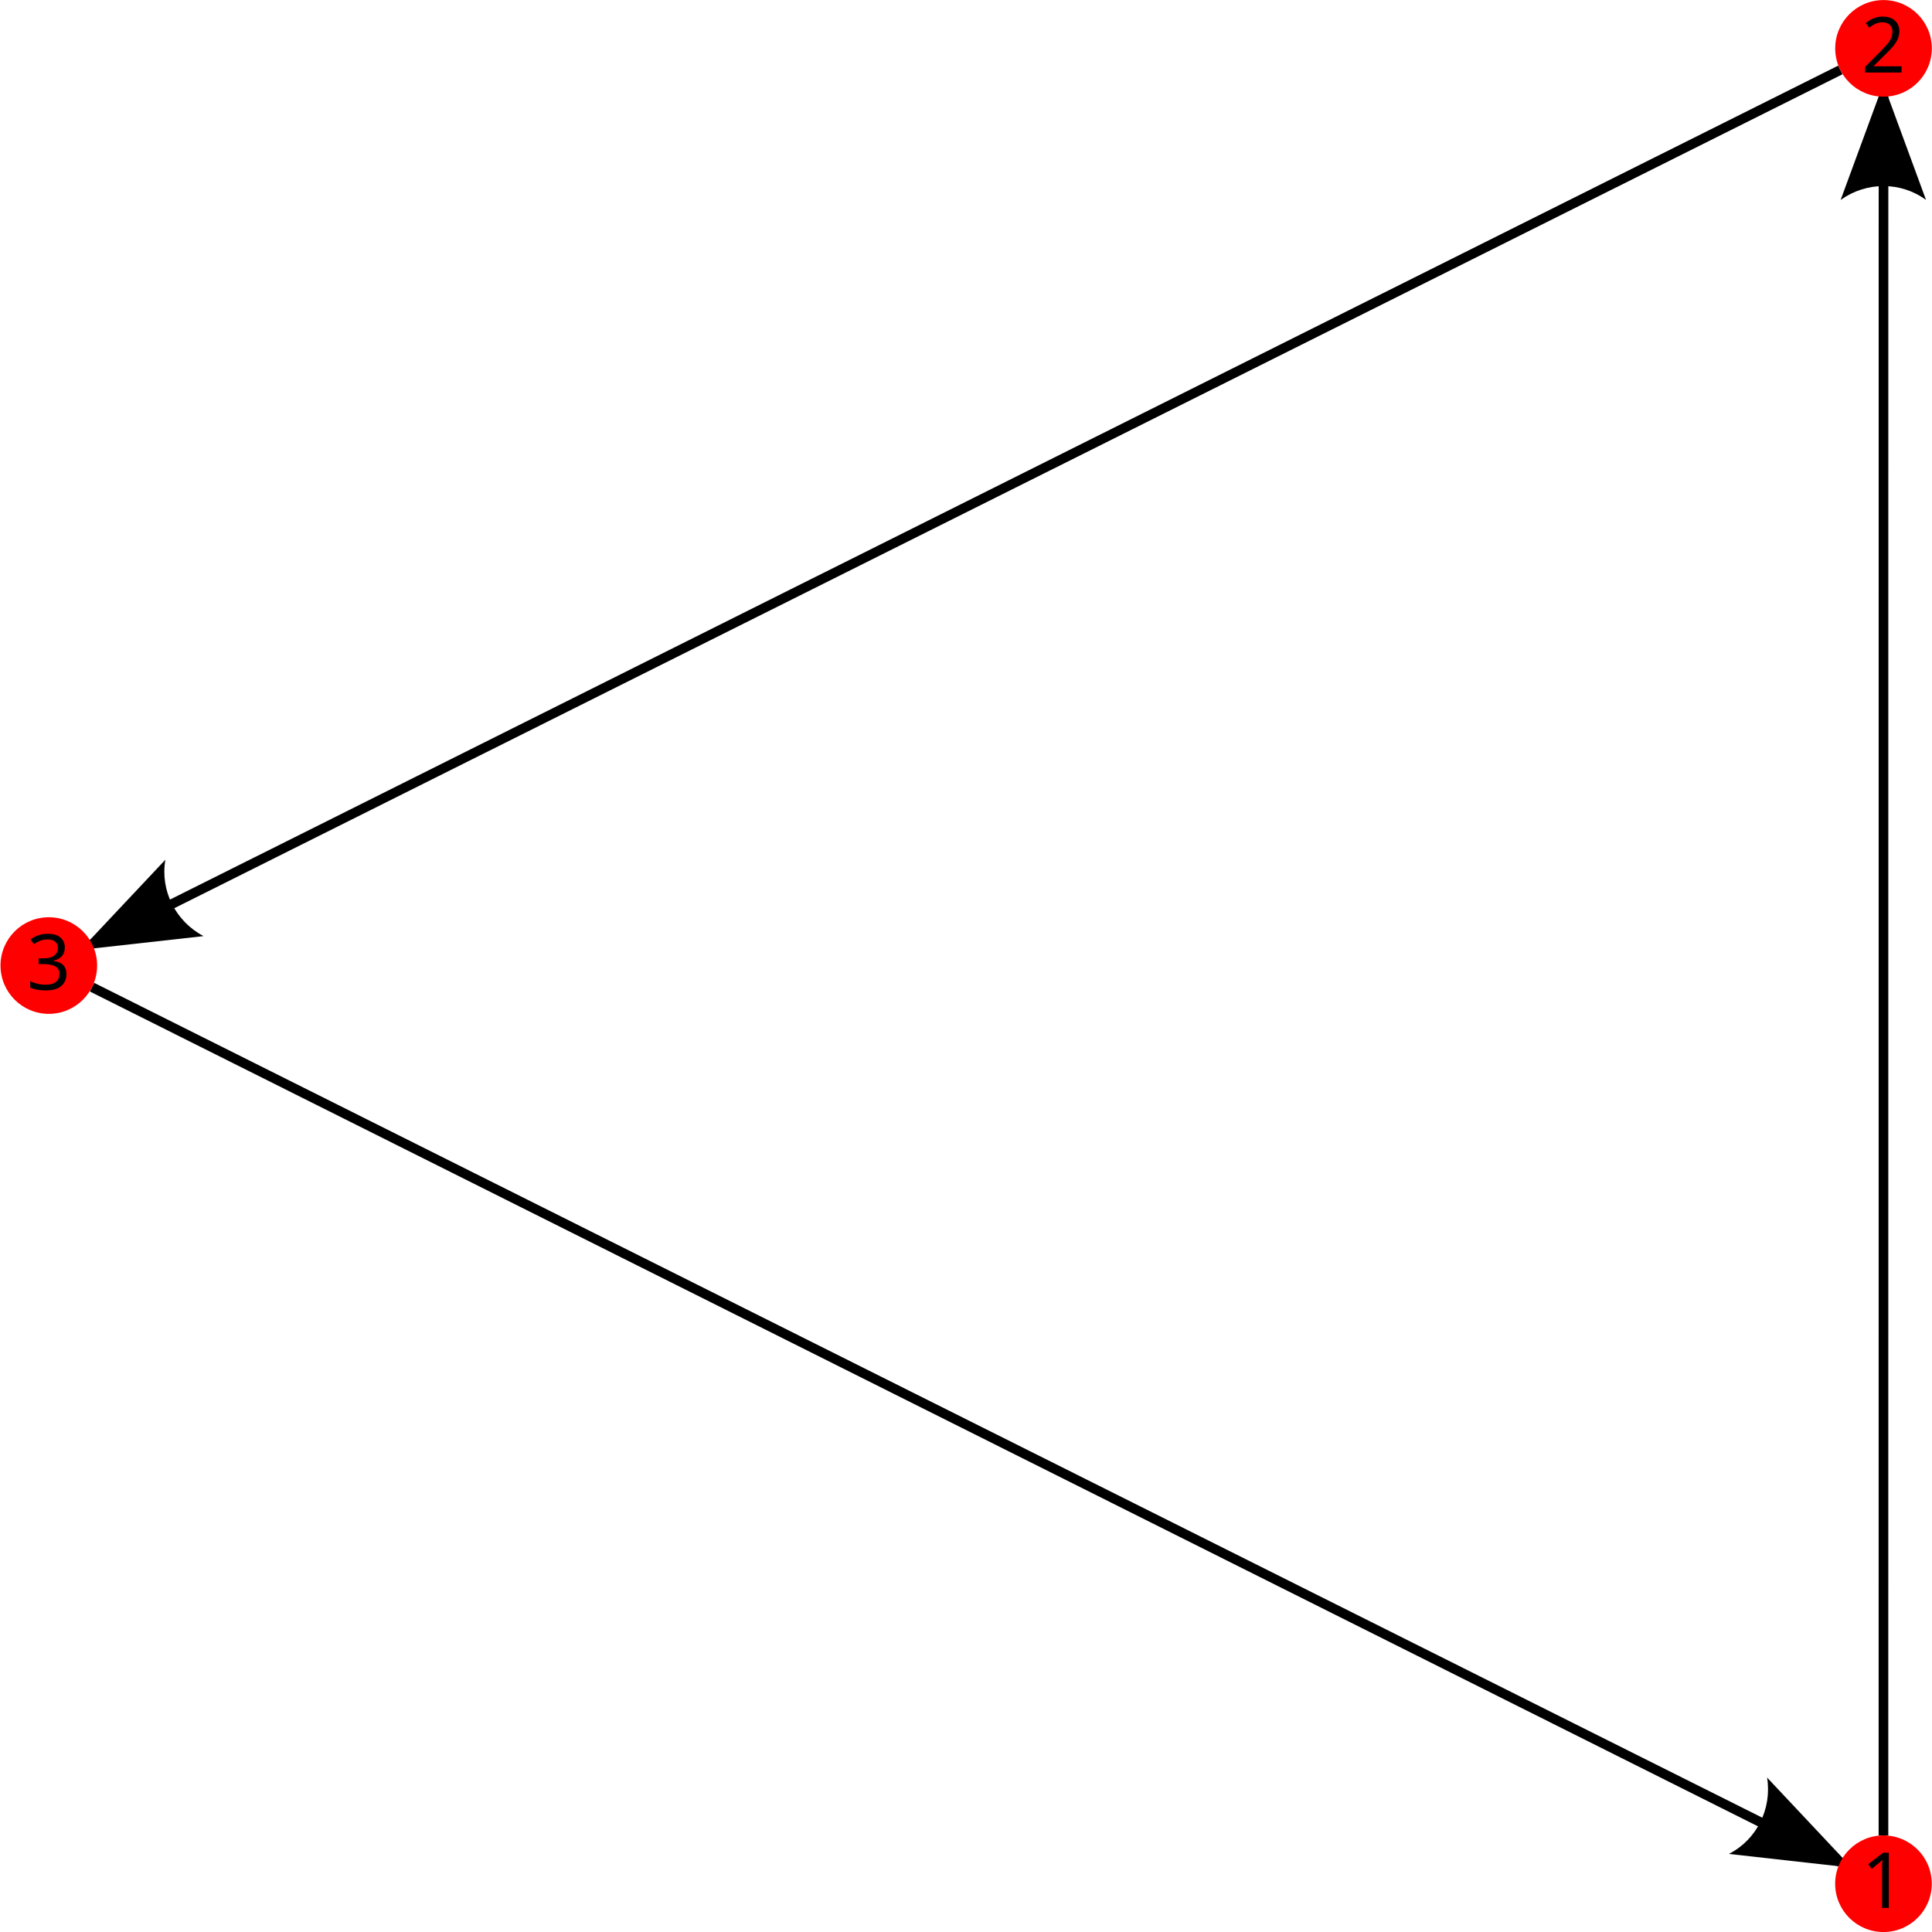
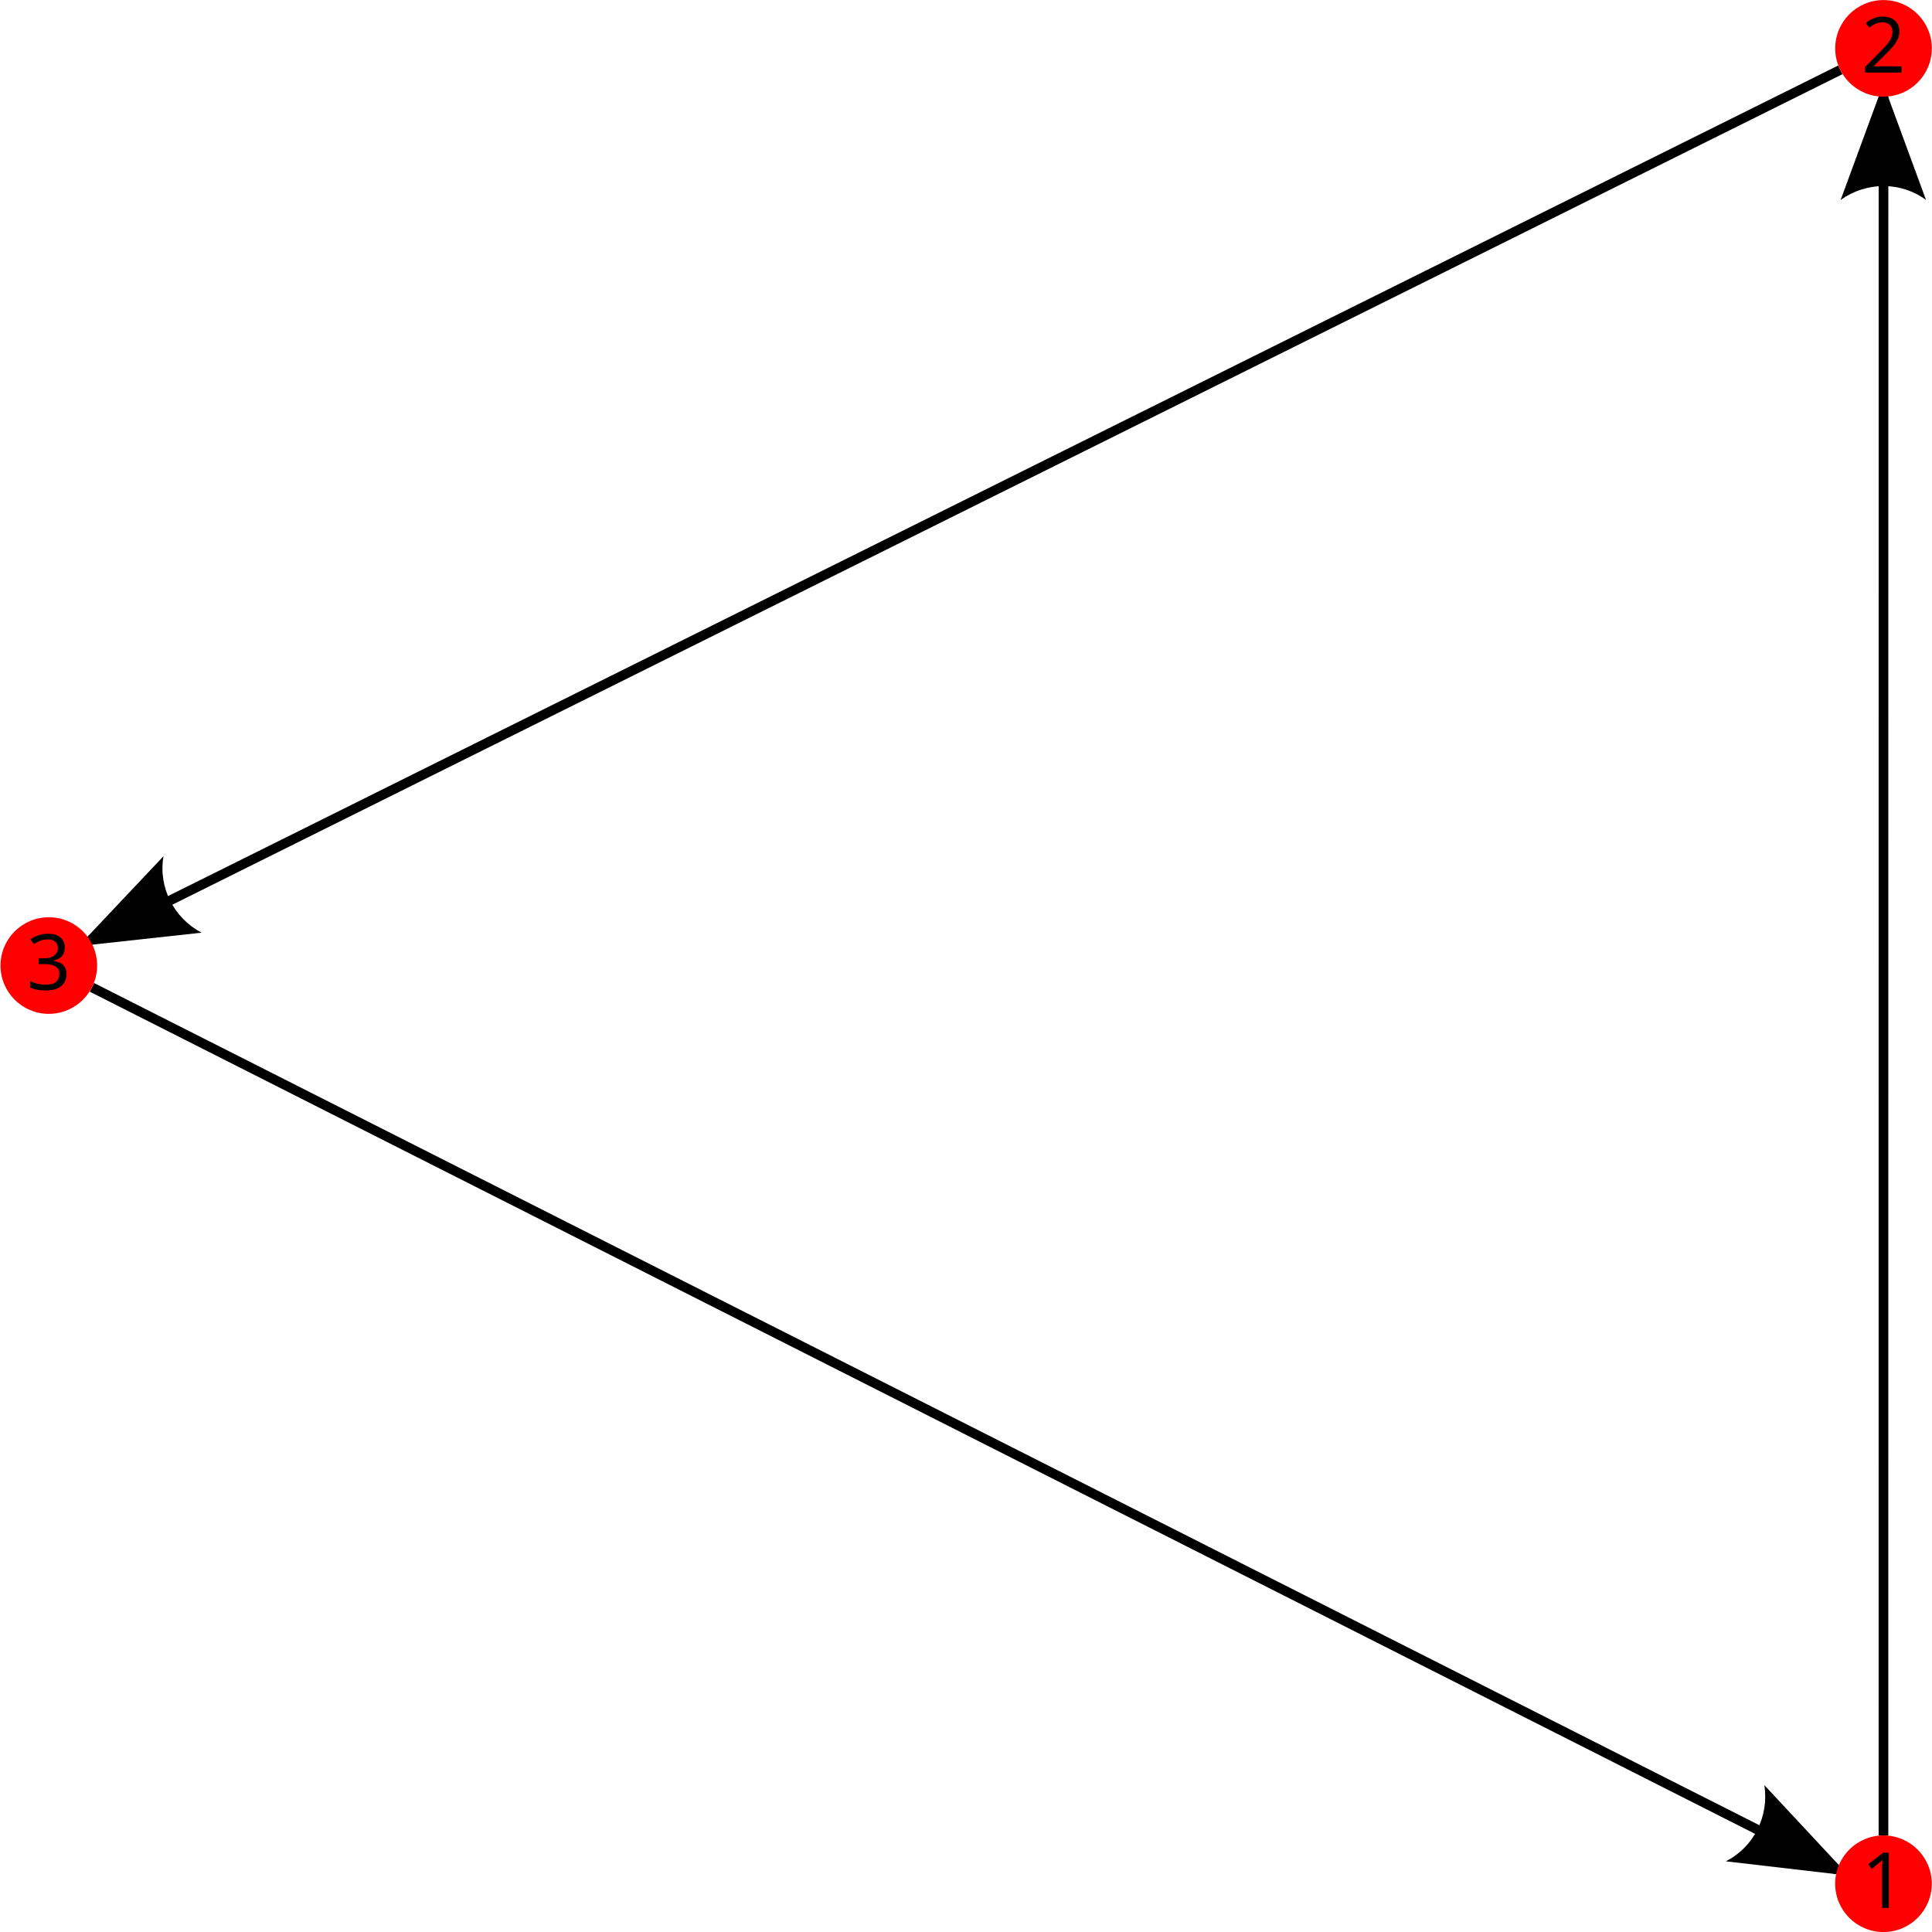
<svg xmlns="http://www.w3.org/2000/svg" width="400px" height="400px" version="1.1" id="svg25">
  <defs id="defs3">
    <marker orient="auto" refY="0.0" refX="0.0" id="Arrow2Lend0" style="overflow:visible;">
      <path id="pathArrow0" style="font-size:12.0;fill-rule:evenodd;stroke-width:0.625;stroke-linejoin:round;fill:black" d="M 8.719,4.034 L -2.207,0.016 L 8.719,-4.002 C 6.973,-1.63 6.983,1.616 8.719,4.034 z " transform="scale(1.1) rotate(180) translate(1,0)" />
    </marker>
  </defs>
  <g id="layer2">
    <path style="fill:none;stroke:#000000;stroke-width:2;stroke-linecap:butt;stroke-linejoin:miter;stroke-miterlimit:4;stroke-dasharray:none;stroke-opacity:1;marker-end:url(#Arrow2Lend0)" d="m 389.951,380.006 0.009,-359.992" id="path0" />
-     <path style="fill:none;stroke:#000000;stroke-width:2;stroke-linecap:butt;stroke-linejoin:miter;stroke-miterlimit:4;stroke-dasharray:none;stroke-opacity:1;marker-end:url(#Arrow2Lend0)" d="M 381.016,14.485 19.05,195.435" id="path1" />
-     <path style="fill:none;stroke:#000000;stroke-width:2;stroke-linecap:butt;stroke-linejoin:miter;stroke-miterlimit:4;stroke-dasharray:none;stroke-opacity:1;marker-end:url(#Arrow2Lend0)" d="M 19.048,204.382 381.008,385.531" id="path2" />
+     <path style="fill:none;stroke:#000000;stroke-width:2;stroke-linecap:butt;stroke-linejoin:miter;stroke-miterlimit:4;stroke-dasharray:none;stroke-opacity:1;marker-end:url(#Arrow2Lend0)" d="M 381.007,14.466 18.628,194.674" id="path1" />
+     <path style="fill:none;stroke:#000000;stroke-width:2;stroke-linecap:butt;stroke-linejoin:miter;stroke-miterlimit:4;stroke-dasharray:none;stroke-opacity:1;marker-end:url(#Arrow2Lend0)" d="M 19.03,204.42 380.365,387.158" id="path2" />
  </g>
  <g id="layer1">
    <g id="g0" transform="translate(389.9508,390.006)">
      <circle cx="0" cy="0" r="10" id="circle9" style="fill:#ff0000" />
      <text y="5" x="0" id="text0" style="font-style:normal;font-weight:normal;font-size:16px;line-height:125%;font-family:Sans;text-align:center;letter-spacing:0px;word-spacing:0px;text-anchor:middle;fill:#000000;fill-opacity:1;stroke:none">
        <tspan y="5" x="0" id="tspan0">1</tspan>
      </text>
    </g>
    <g id="g1" transform="translate(389.9606,10.01365)">
      <circle cx="0" cy="0" r="10" id="circle14" style="fill:#ff0000" />
      <text y="5" x="0" id="text1" style="font-style:normal;font-weight:normal;font-size:16px;line-height:125%;font-family:Sans;text-align:center;letter-spacing:0px;word-spacing:0px;text-anchor:middle;fill:#000000;fill-opacity:1;stroke:none">
        <tspan y="5" x="0" id="tspan1">2</tspan>
      </text>
    </g>
    <g id="g2" transform="translate(10.10593,199.9068)">
      <circle cx="0" cy="0" r="10" id="circle19" style="fill:#ff0000" />
      <text y="5" x="0" id="text2" style="font-style:normal;font-weight:normal;font-size:16px;line-height:125%;font-family:Sans;text-align:center;letter-spacing:0px;word-spacing:0px;text-anchor:middle;fill:#000000;fill-opacity:1;stroke:none">
        <tspan y="5" x="0" id="tspan2">3</tspan>
      </text>
    </g>
  </g>
</svg>
